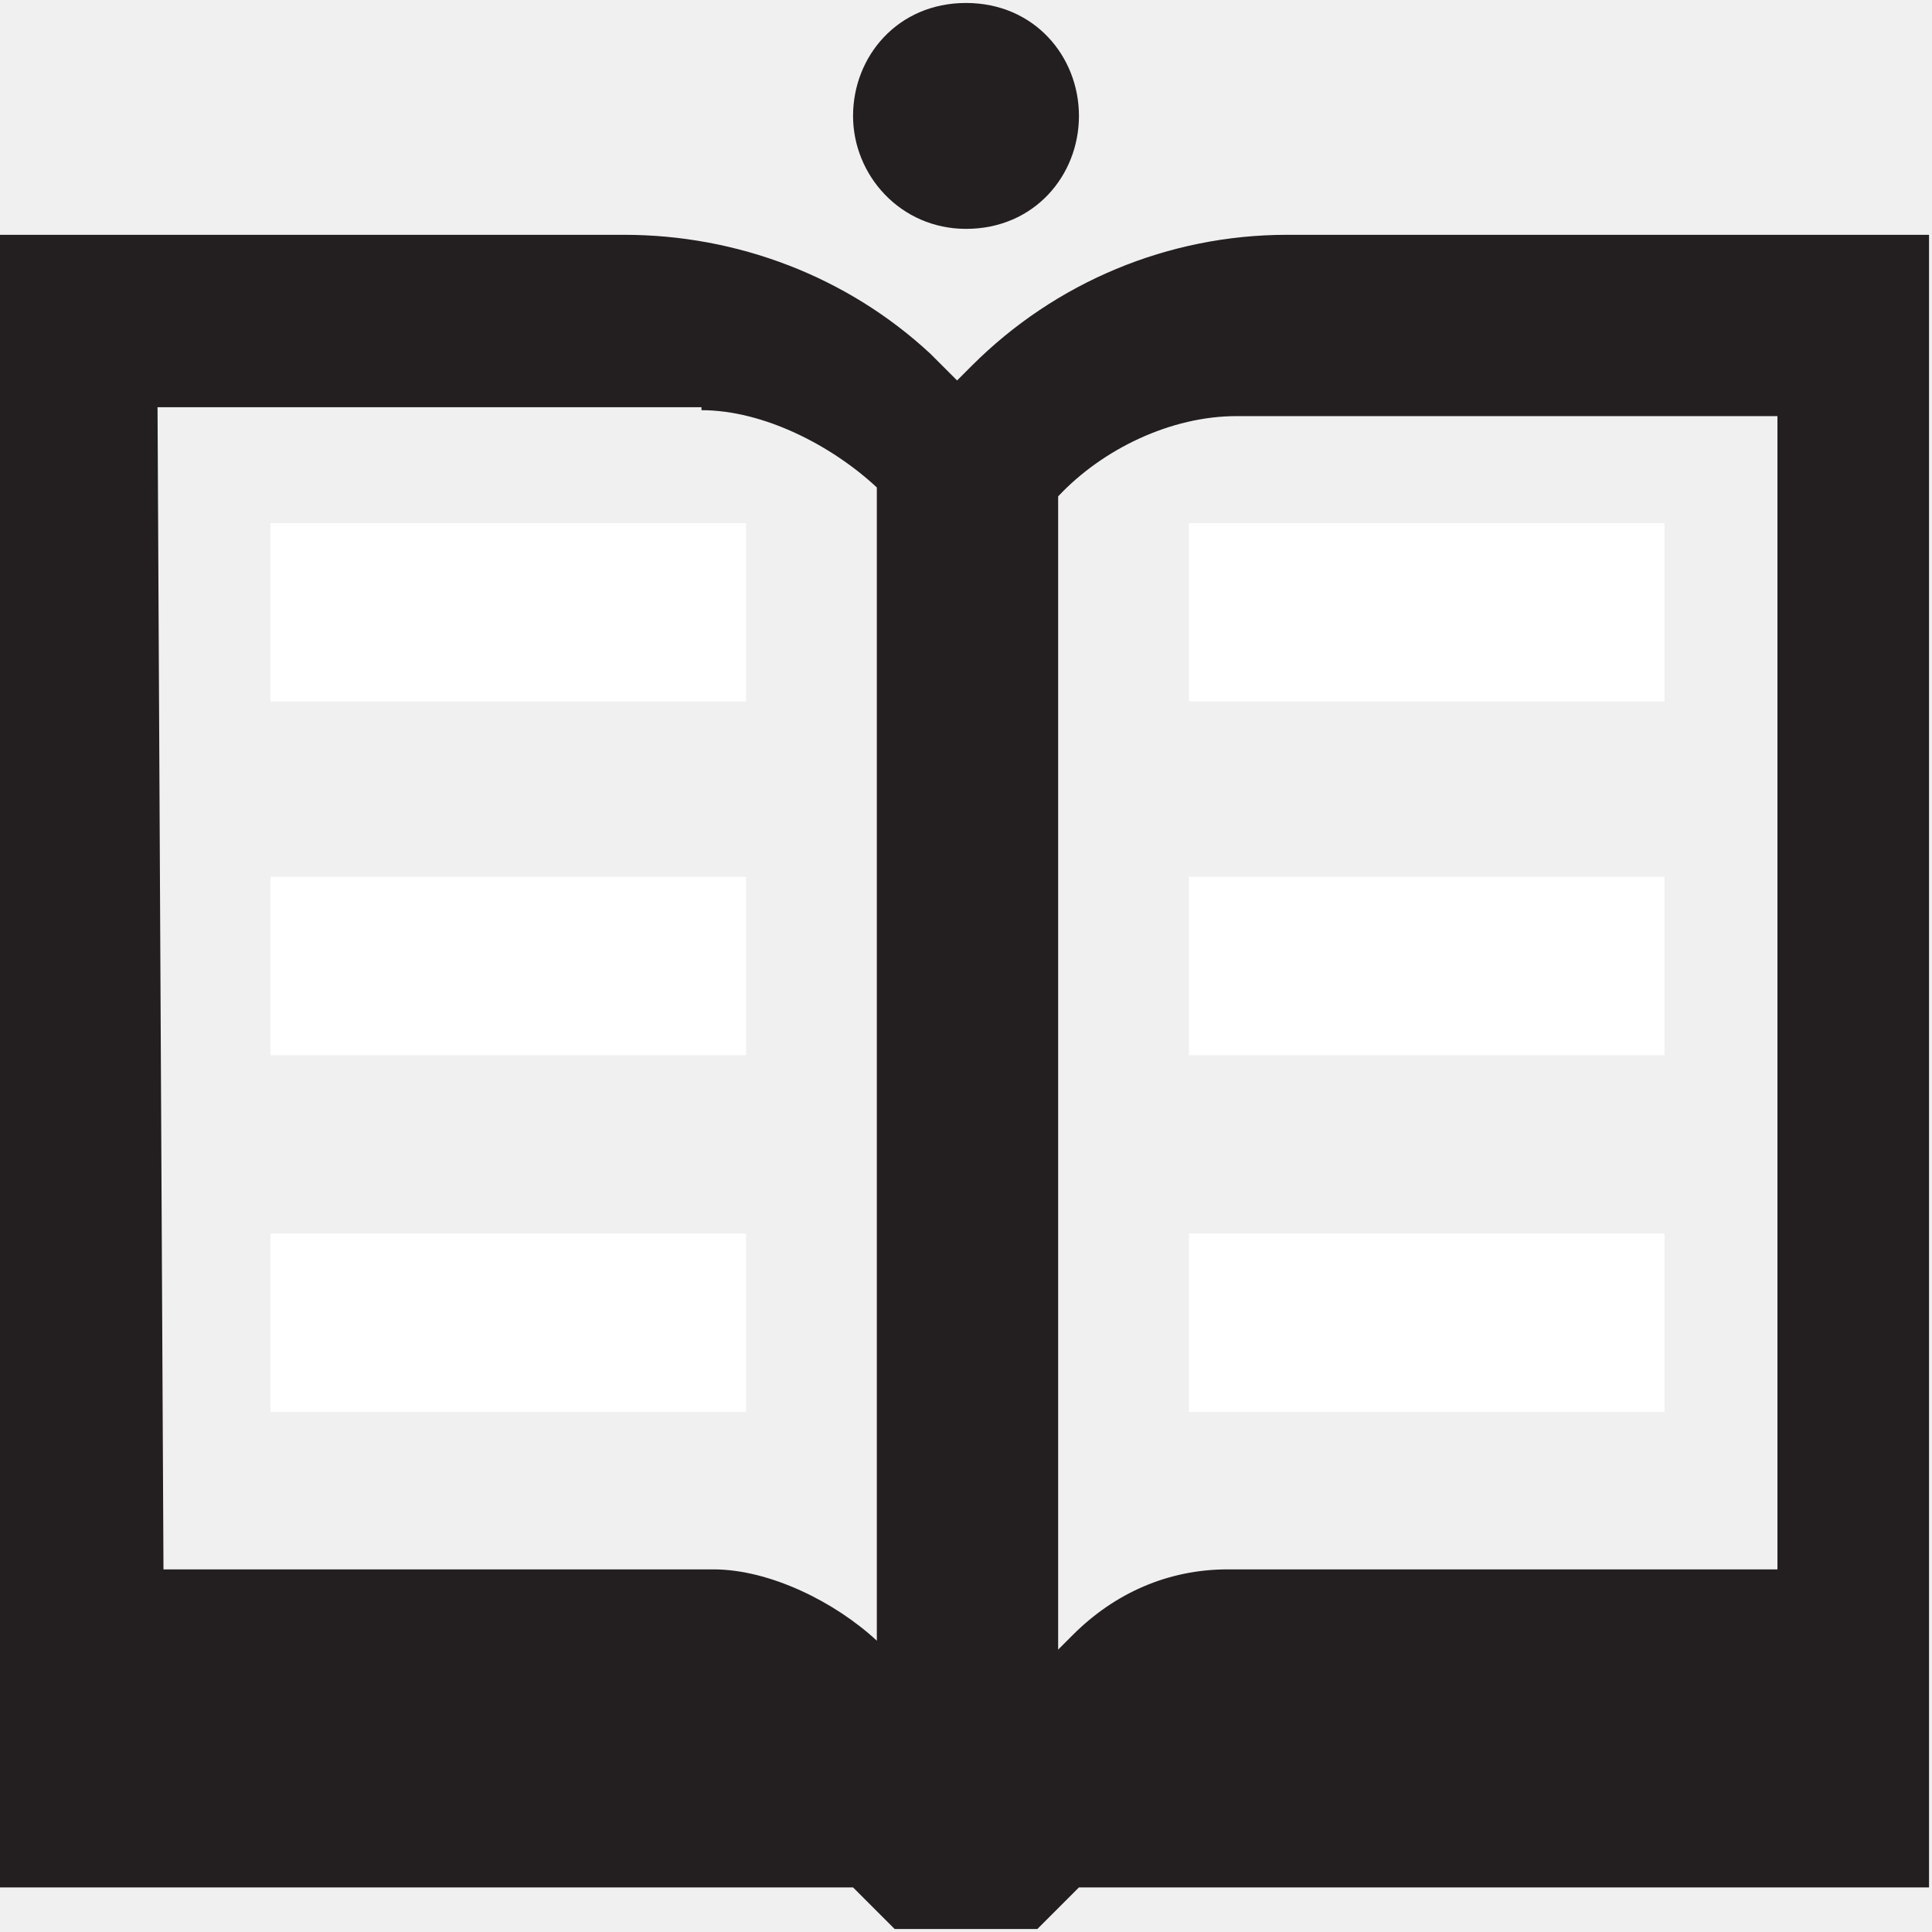
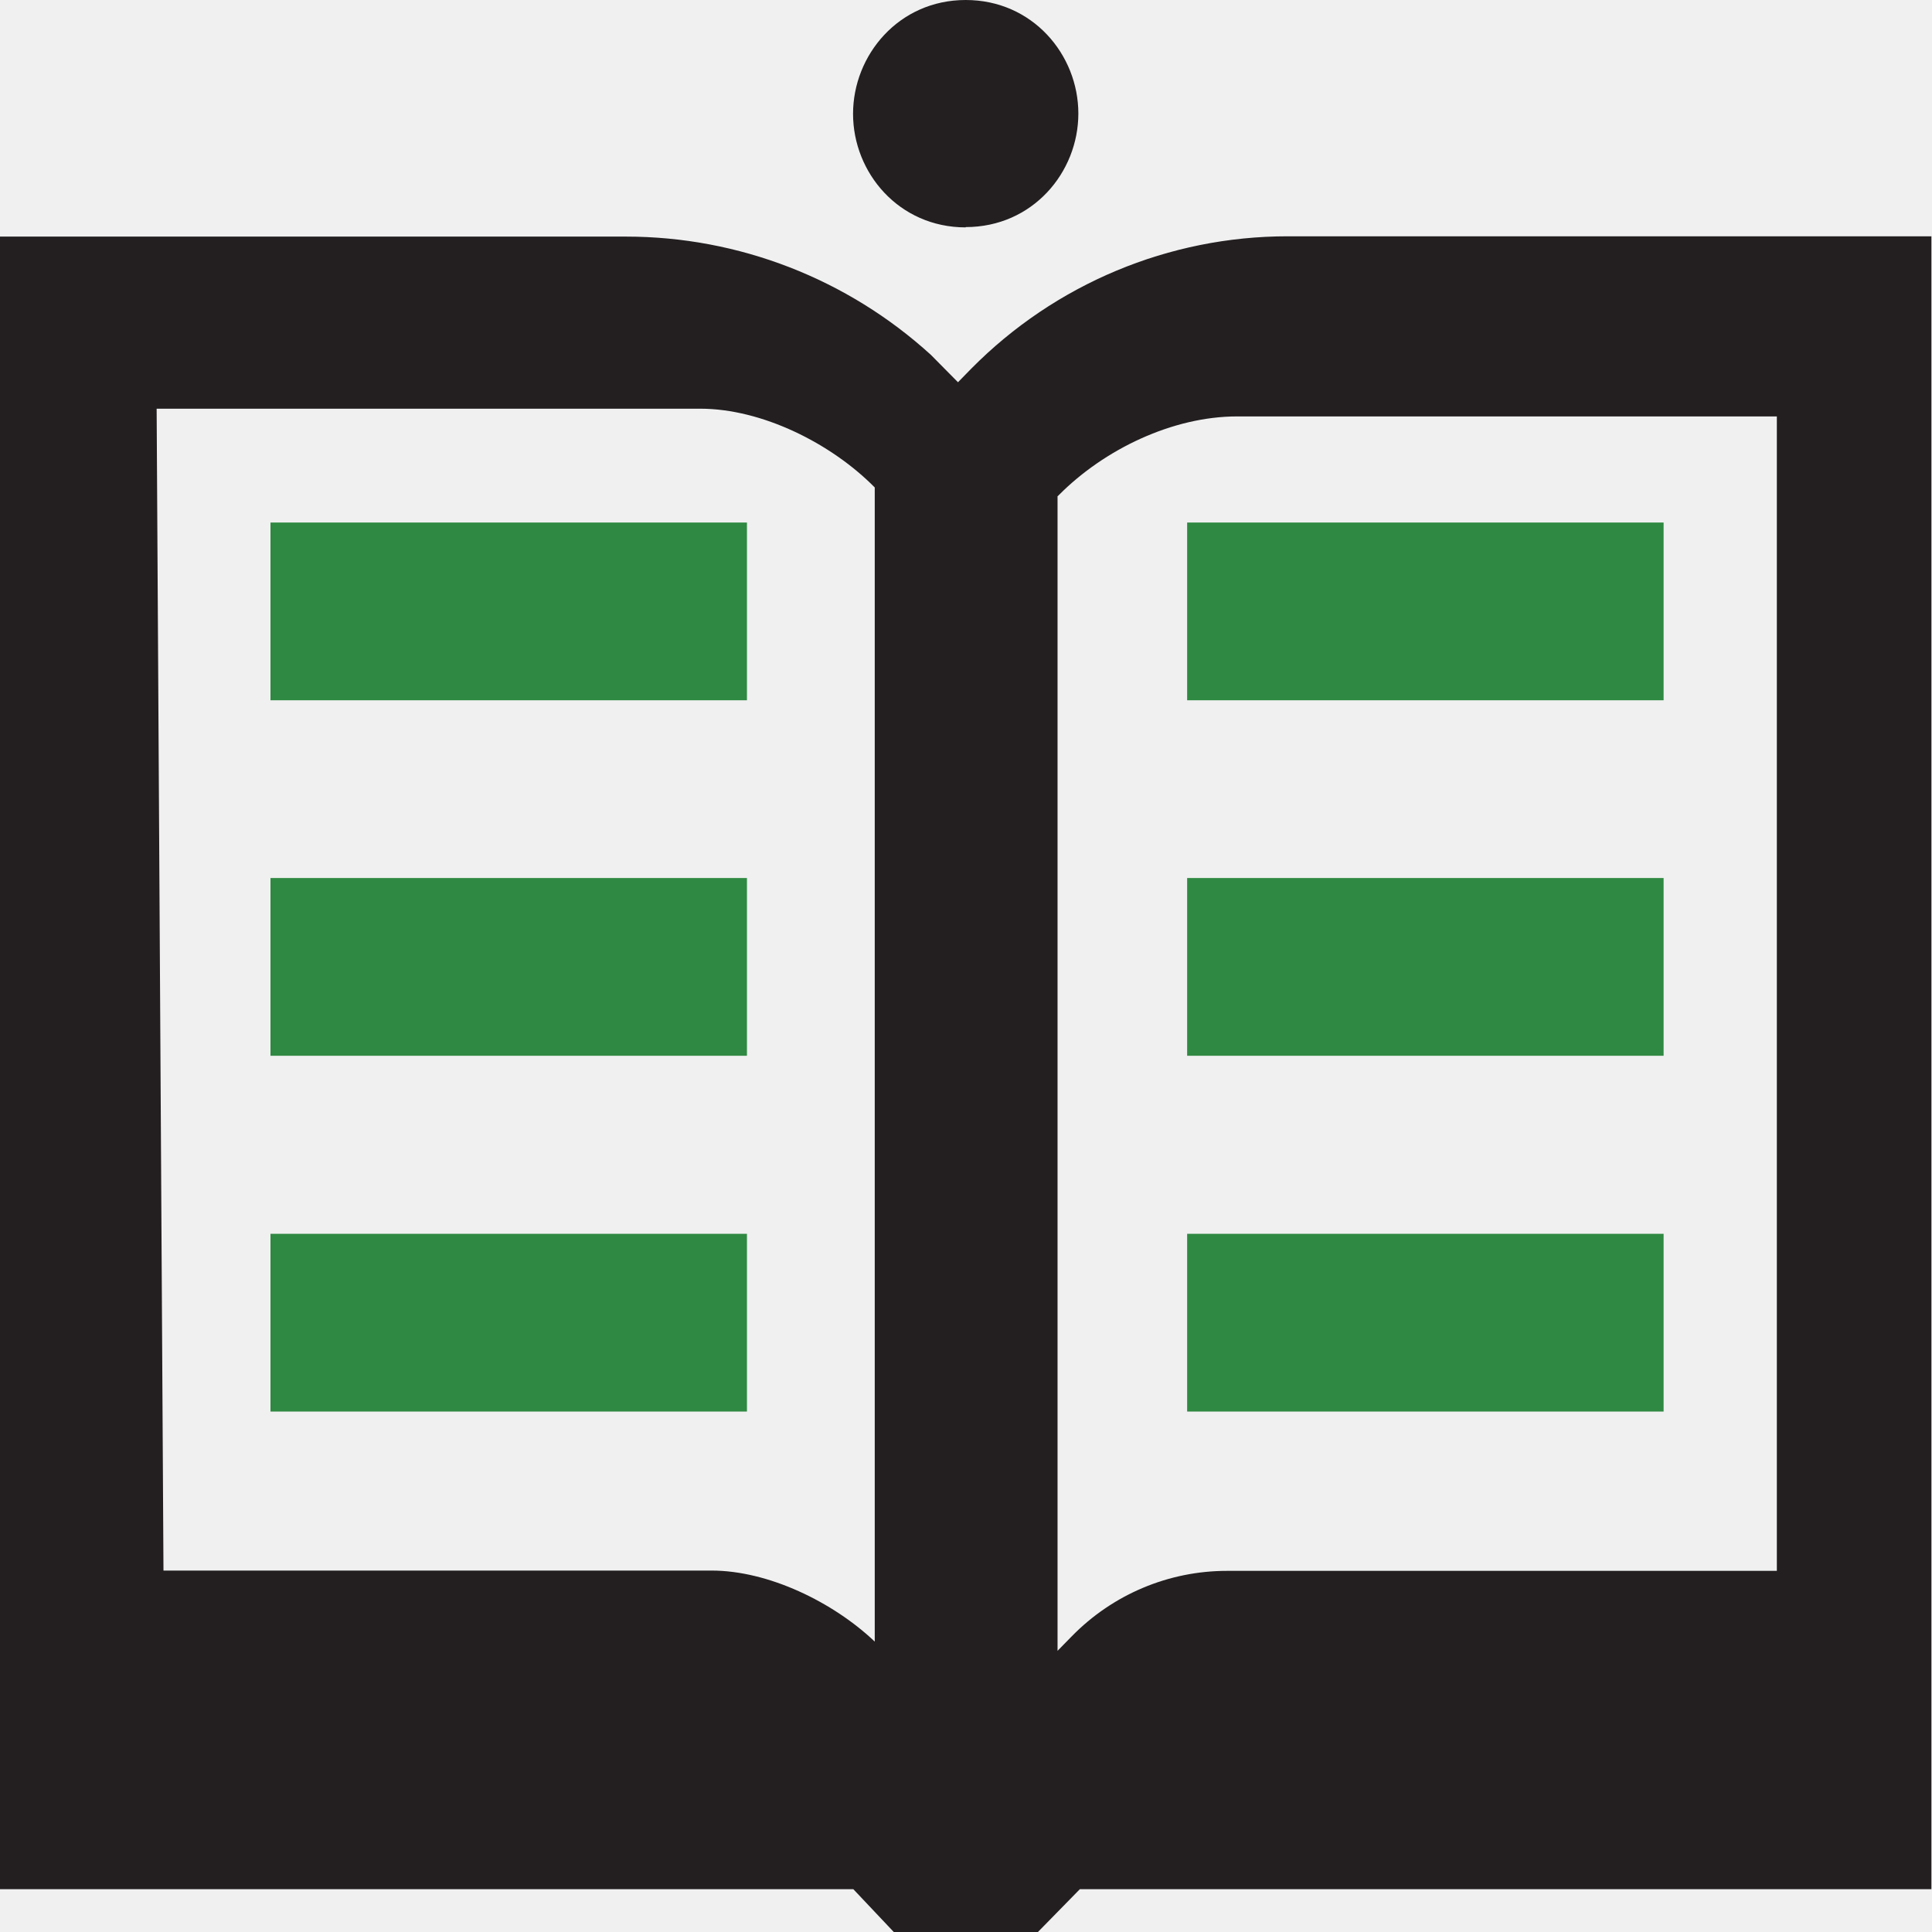
- <svg xmlns="http://www.w3.org/2000/svg" id="Layer_1" version="1.1" viewBox="0 0 65 65">
+ <svg xmlns="http://www.w3.org/2000/svg" id="Layer_1" viewBox="0 0 65 65">
  <defs>
-     <style>
-       .st0 {
-         fill: #fff;
-       }
- 
-       .st1 {
-         fill: #231f20;
-       }
-     </style>
+     <style>.cls-1{fill:#231f20;}.cls-2{fill:#2f8942;}</style>
  </defs>
-   <path class="st0" d="M25.1,23.6H9.1v-6h16s0,6,0,6ZM25.1,29.5H9.1v6h16s0-6,0-6ZM25.1,41.5H9.1v6h16s0-6,0-6ZM56,17.6h-16v6h16v-6ZM56,29.5h-16v6h16v-6ZM56,41.5h-16v6h16v-6Z" />
-   <path class="st1" d="M65,7.9h-21.7c-4,0-7.8,1.6-10.6,4.4l-.5.5-.9-.9c-2.8-2.6-6.5-4-10.3-4H0v45.1h0v10.5h28.7l1.4,1.4h4.8l1.4-1.4h28.6v-4h0V7.9h0ZM35.6,16.7h0c1.5-1.6,3.8-2.7,6-2.7h18.2v38.8h-18.5c-2,0-3.8.8-5.2,2.2l-.5.5V16.7h0ZM23.6,13.8c2.1,0,4.4,1.2,5.9,2.6v38.8c-1.4-1.3-3.6-2.4-5.5-2.4H5.5l-.2-39.1s18.3,0,18.3,0ZM32.5,7.7c-2.2,0-3.8-1.8-3.8-3.8s1.5-3.8,3.8-3.8,3.8,1.8,3.8,3.8-1.5,3.8-3.8,3.8" />
+   <path class="cls-2" d="M25.13,23.56H9.1v-5.98h16.03v5.98ZM25.13,29.54H9.1v5.98h16.03v-5.98ZM25.13,41.51H9.1v5.98h16.03v-5.98ZM55.97,17.58h-16.03v5.98h16.03v-5.98ZM55.97,29.54h-16.03v5.98h16.03v-5.98ZM55.97,41.51h-16.03v5.98h16.03v-5.98Z" />
+   <path class="cls-1" d="M65,7.95h-21.68c-3.99,0-7.82,1.6-10.64,4.45l-.45.46-.91-.92c-2.81-2.56-6.47-3.98-10.26-3.98H0v45.07h0v10.53h28.71l1.36,1.44h4.85l1.41-1.44h28.65v-4.02h0V7.95ZM35.59,16.69l.04-.04c1.53-1.54,3.83-2.64,5.99-2.64h18.16v38.84h-18.5c-1.96,0-3.84.79-5.22,2.2l-.48.49V16.69ZM23.56,13.75c2.08,0,4.41,1.17,5.87,2.65v38.83c-1.4-1.33-3.58-2.39-5.49-2.39H5.5s-.23-39.09-.23-39.09h18.29ZM32.49,7.65c-2.25,0-3.79-1.84-3.79-3.82S30.24,0,32.49,0s3.79,1.84,3.79,3.82-1.54,3.82-3.79,3.82" />
</svg>
